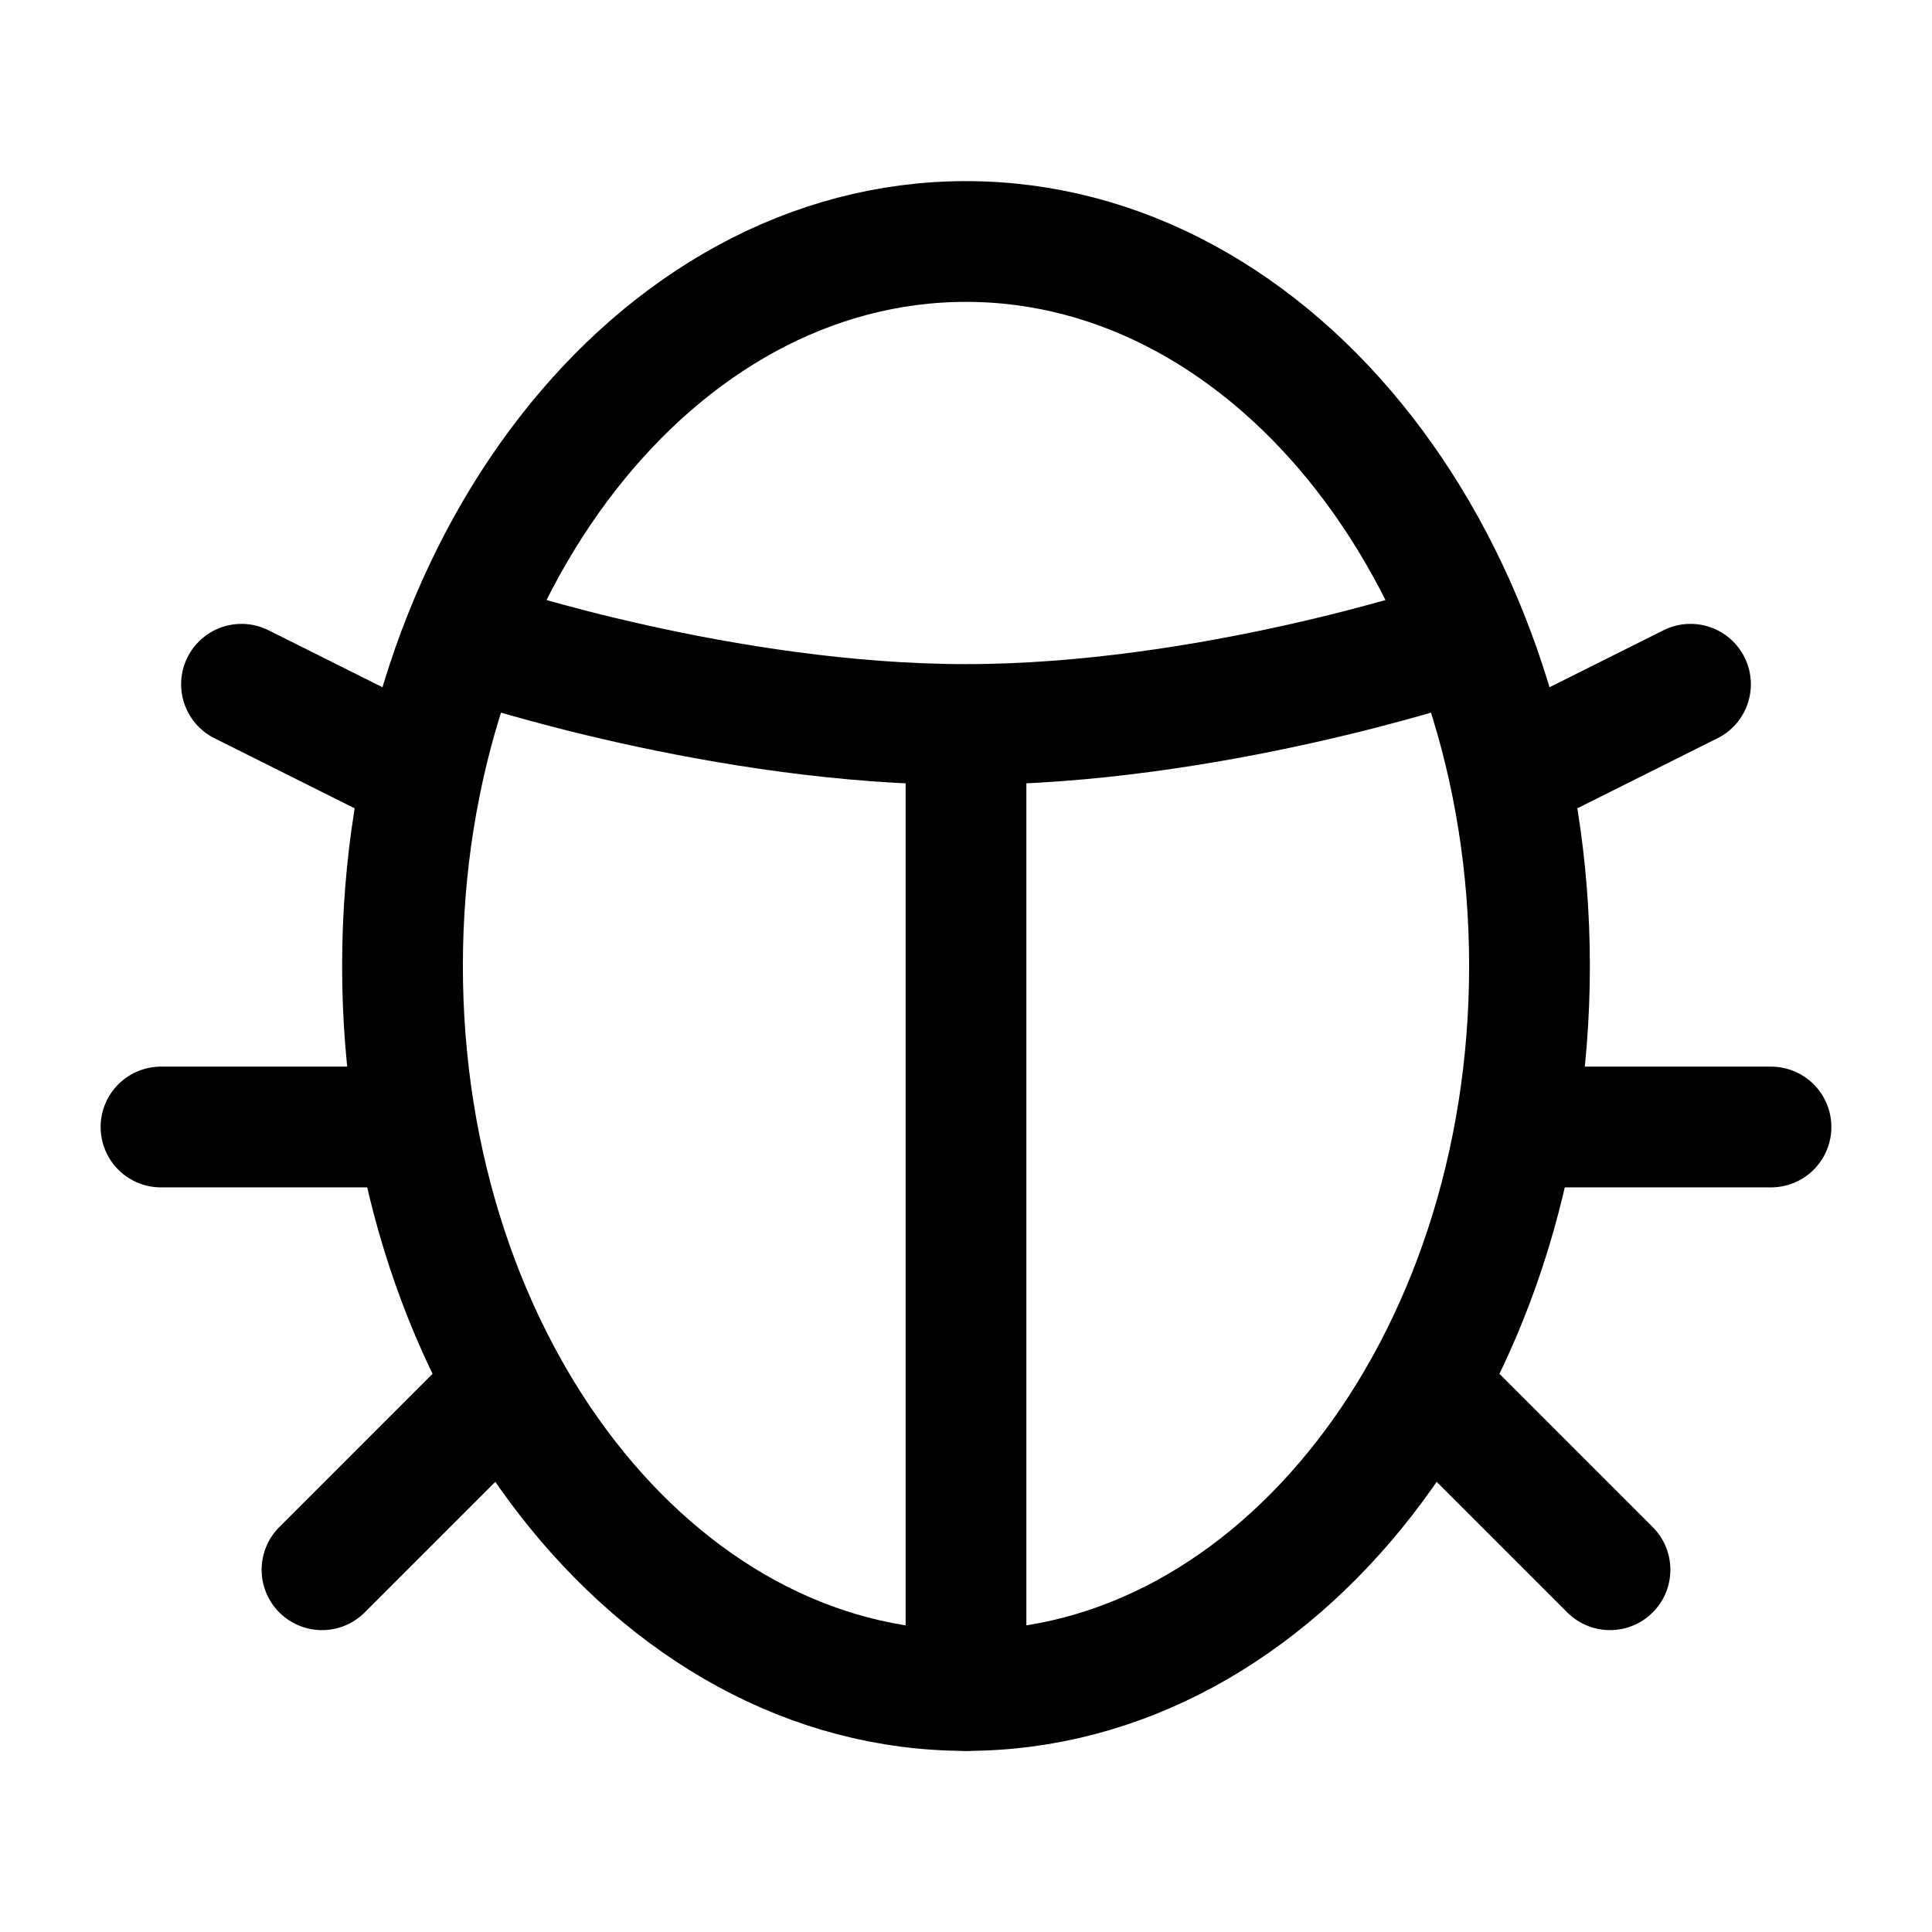
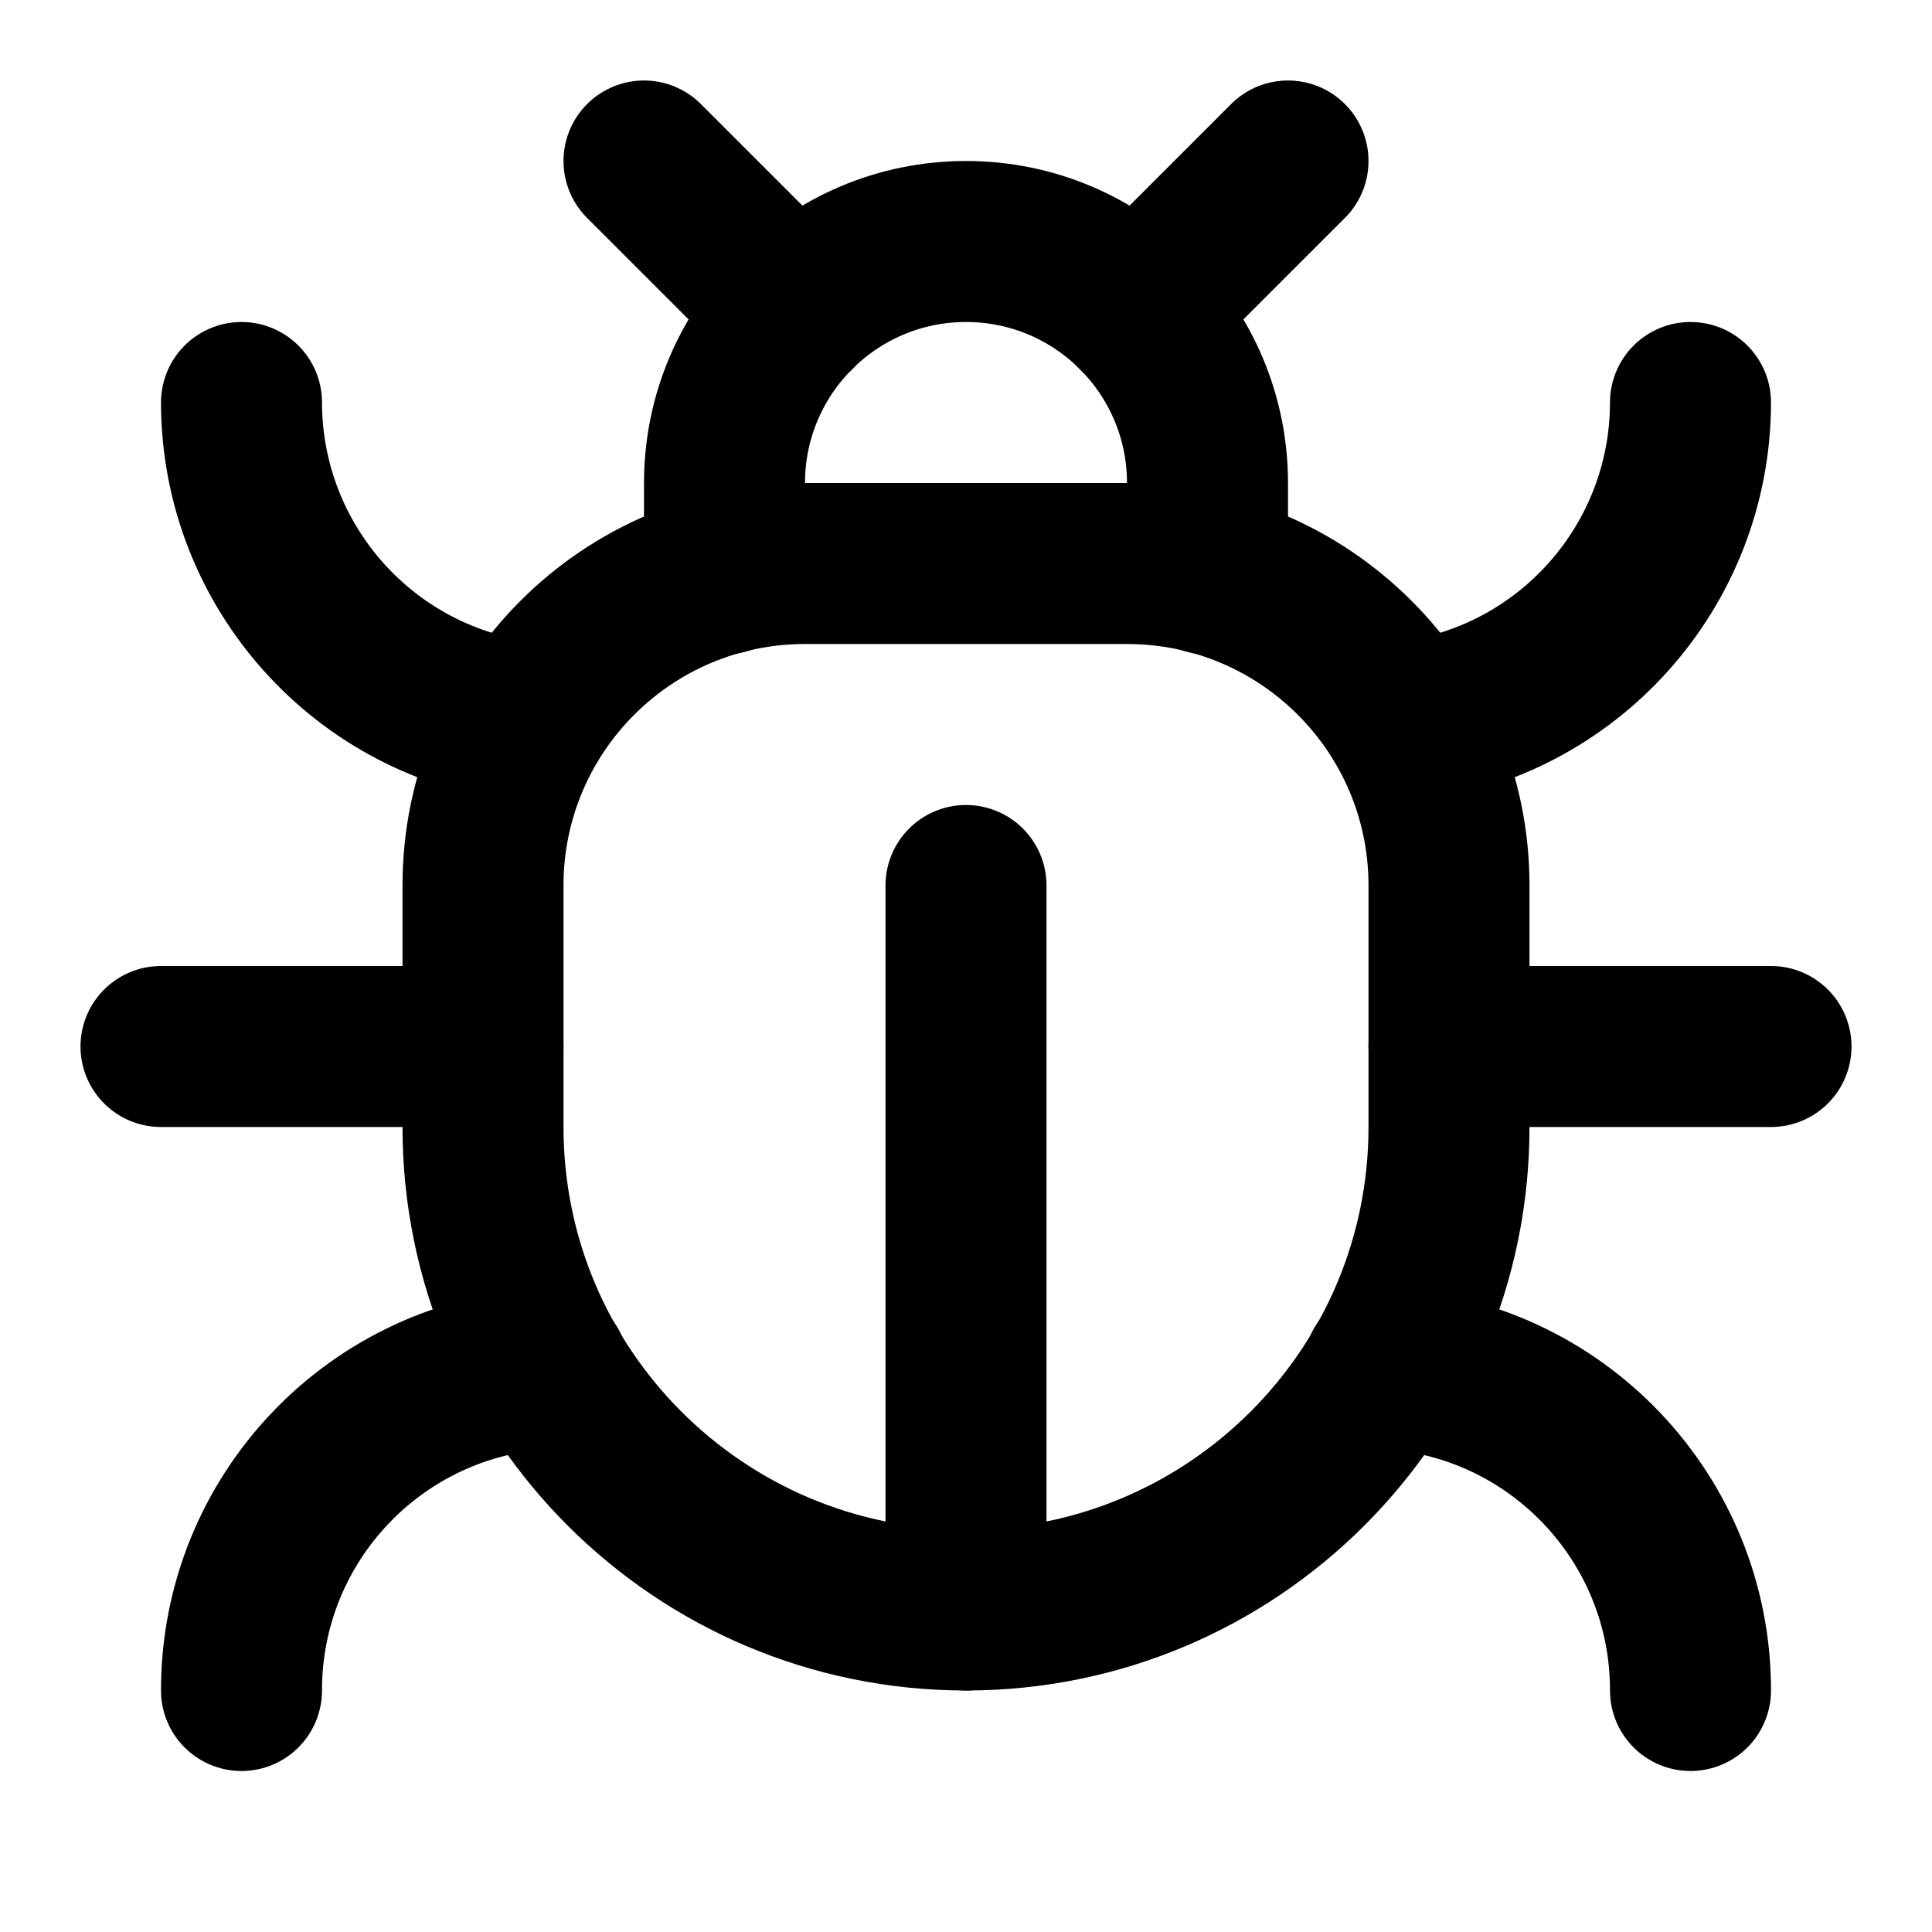
- <svg xmlns="http://www.w3.org/2000/svg" width="1em" height="1em" viewBox="0 0 24 24">
-   <g fill="none" stroke="currentColor" stroke-linecap="round" stroke-linejoin="round" stroke-width="1.5">
-     <path d="M12 21c-3.866 0-7-4.03-7-9s3.134-9 7-9s7 4.03 7 9s-3.134 9-7 9m6-3.5l2 2m-1-10l2-1m-16 1l-2-1" />
-     <path d="M18 8s-3 1-6 1M6 8s3 1 6 1m0 0v12m-7-7H2m20 0h-3M6 17.5l-2 2" />
-   </g>
+ <svg xmlns="http://www.w3.org/2000/svg" width="24" height="24" viewBox="0 0 24 24" fill="none" stroke="currentColor" stroke-width="2" stroke-linecap="round" stroke-linejoin="round" class="lucide lucide-bug-icon lucide-bug">
+   <path d="M12 20v-9" />
+   <path d="M14 7a4 4 0 0 1 4 4v3a6 6 0 0 1-12 0v-3a4 4 0 0 1 4-4z" />
+   <path d="M14.12 3.88 16 2" />
+   <path d="M21 21a4 4 0 0 0-3.81-4" />
+   <path d="M21 5a4 4 0 0 1-3.55 3.97" />
+   <path d="M22 13h-4" />
+   <path d="M3 21a4 4 0 0 1 3.81-4" />
+   <path d="M3 5a4 4 0 0 0 3.55 3.97" />
+   <path d="M6 13H2" />
+   <path d="m8 2 1.88 1.88" />
+   <path d="M9 7.13V6a3 3 0 1 1 6 0v1.13" />
</svg>
